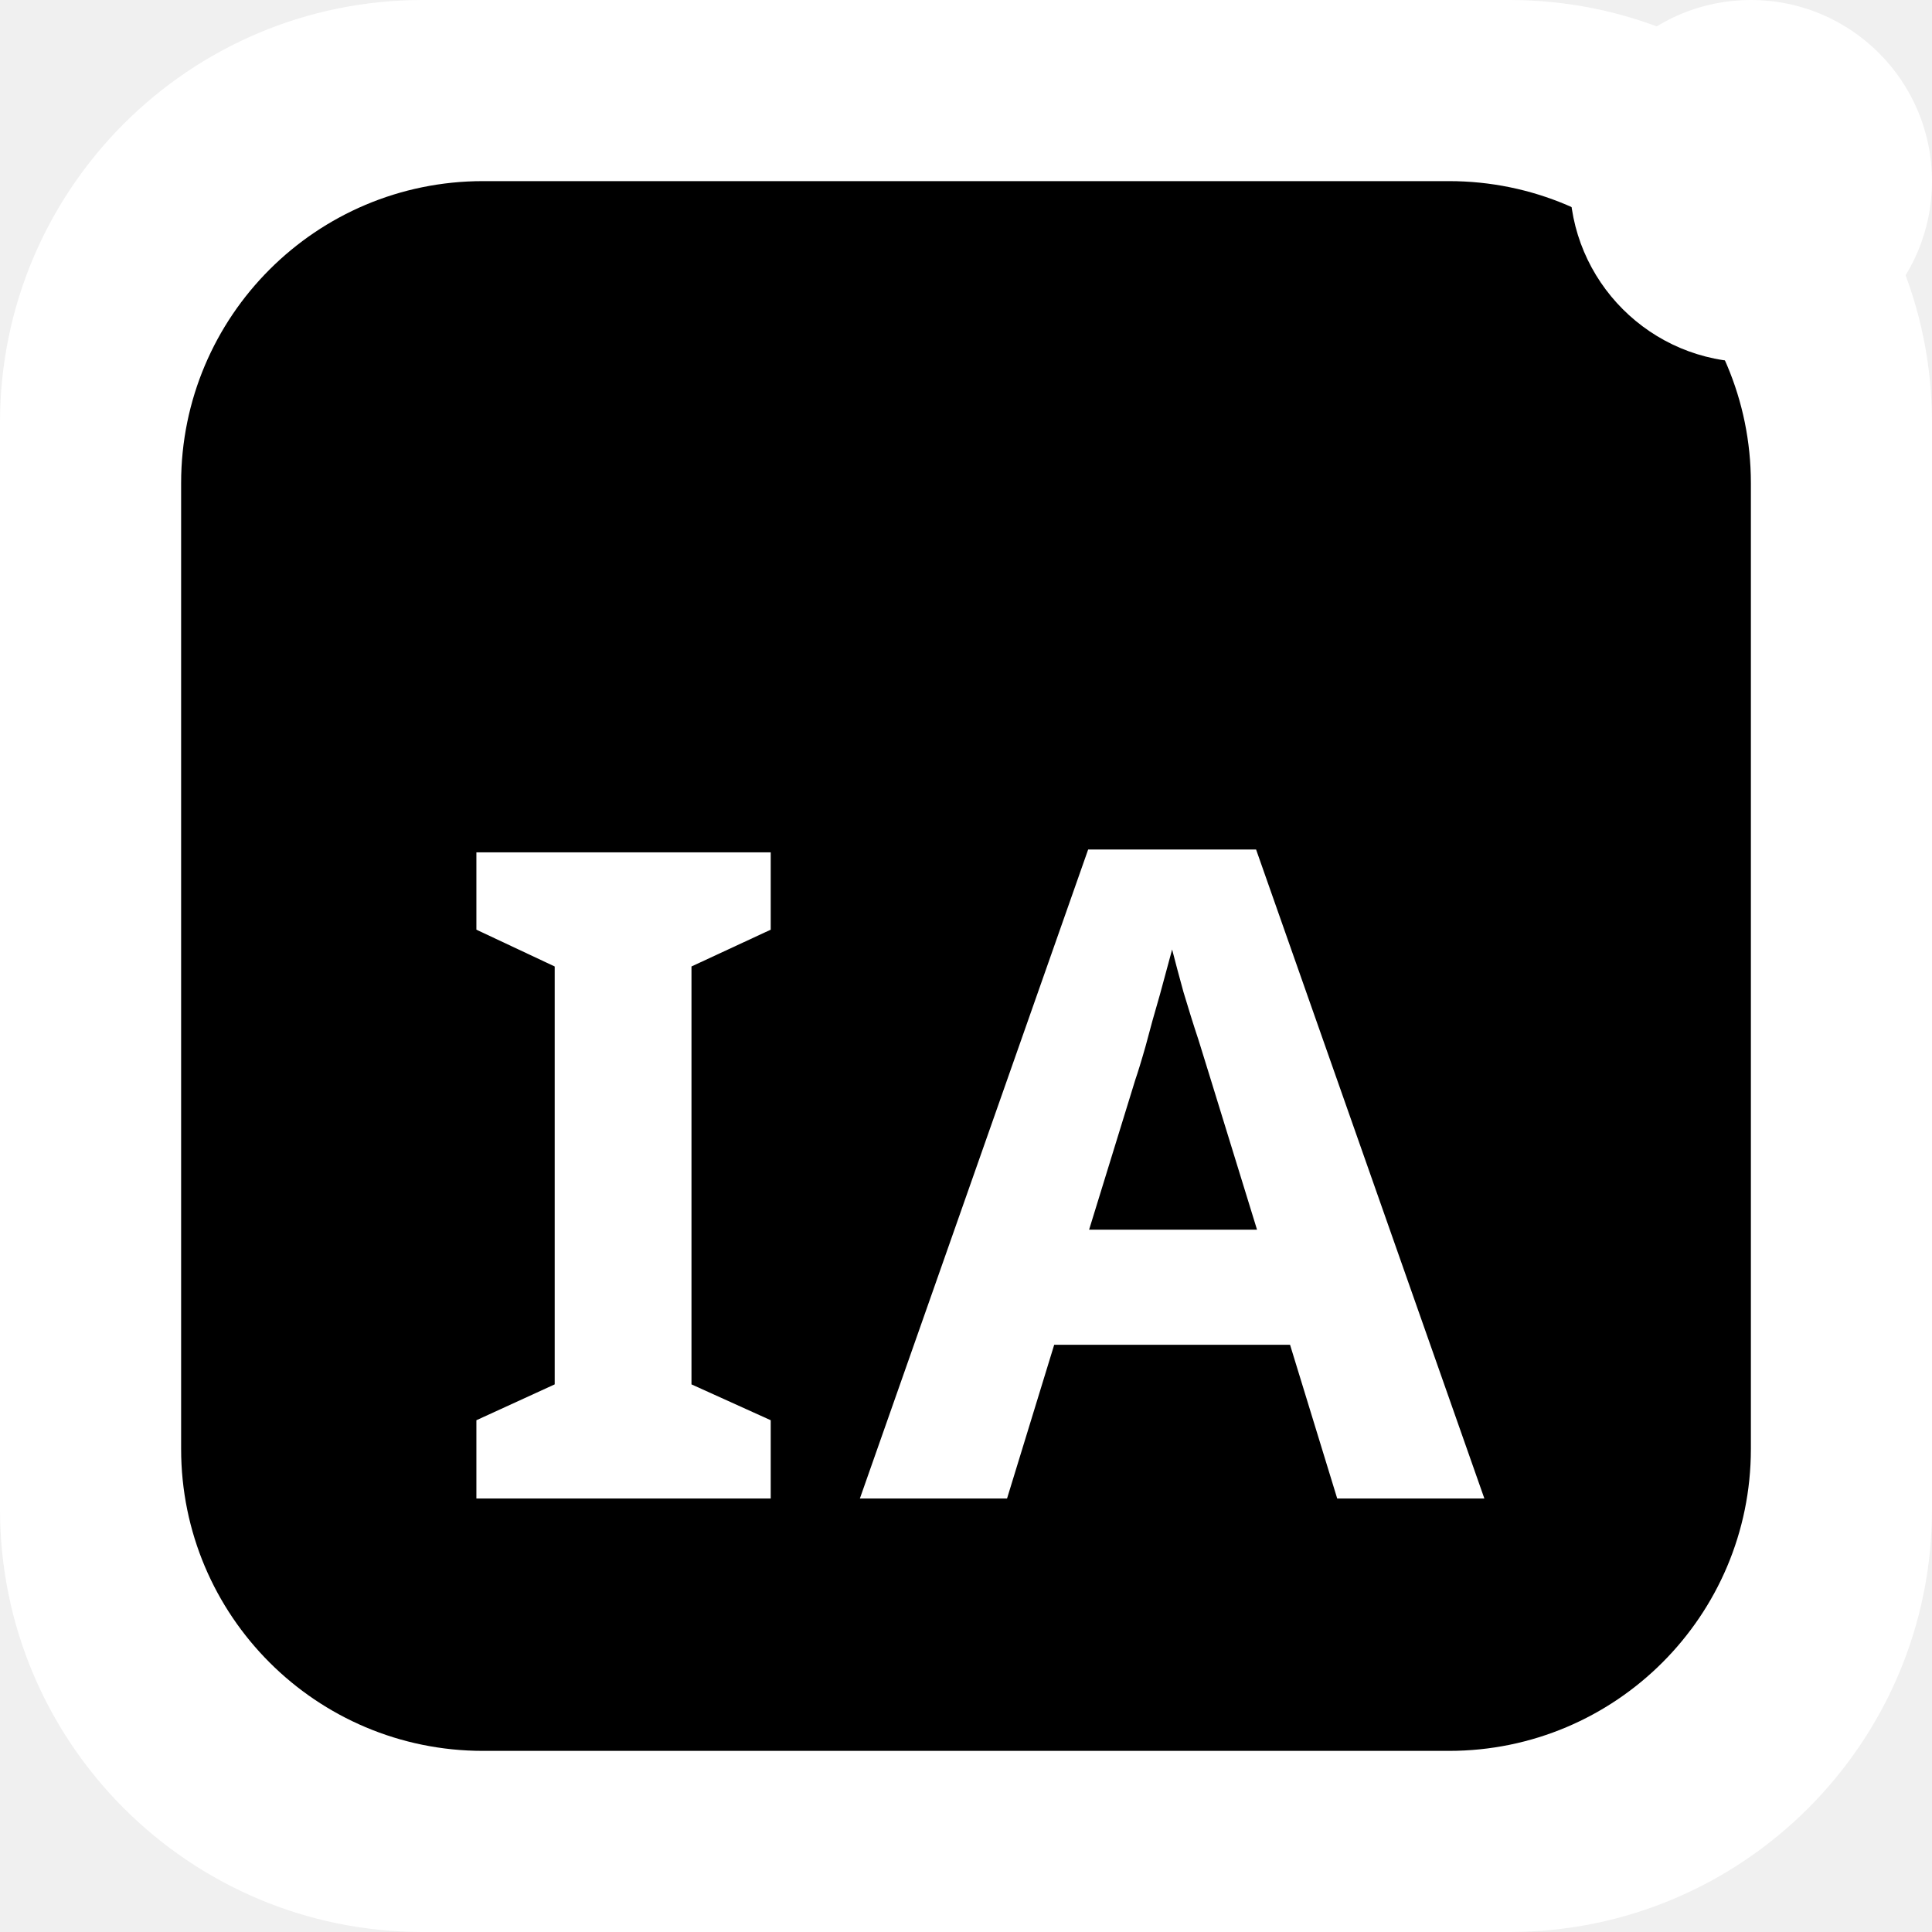
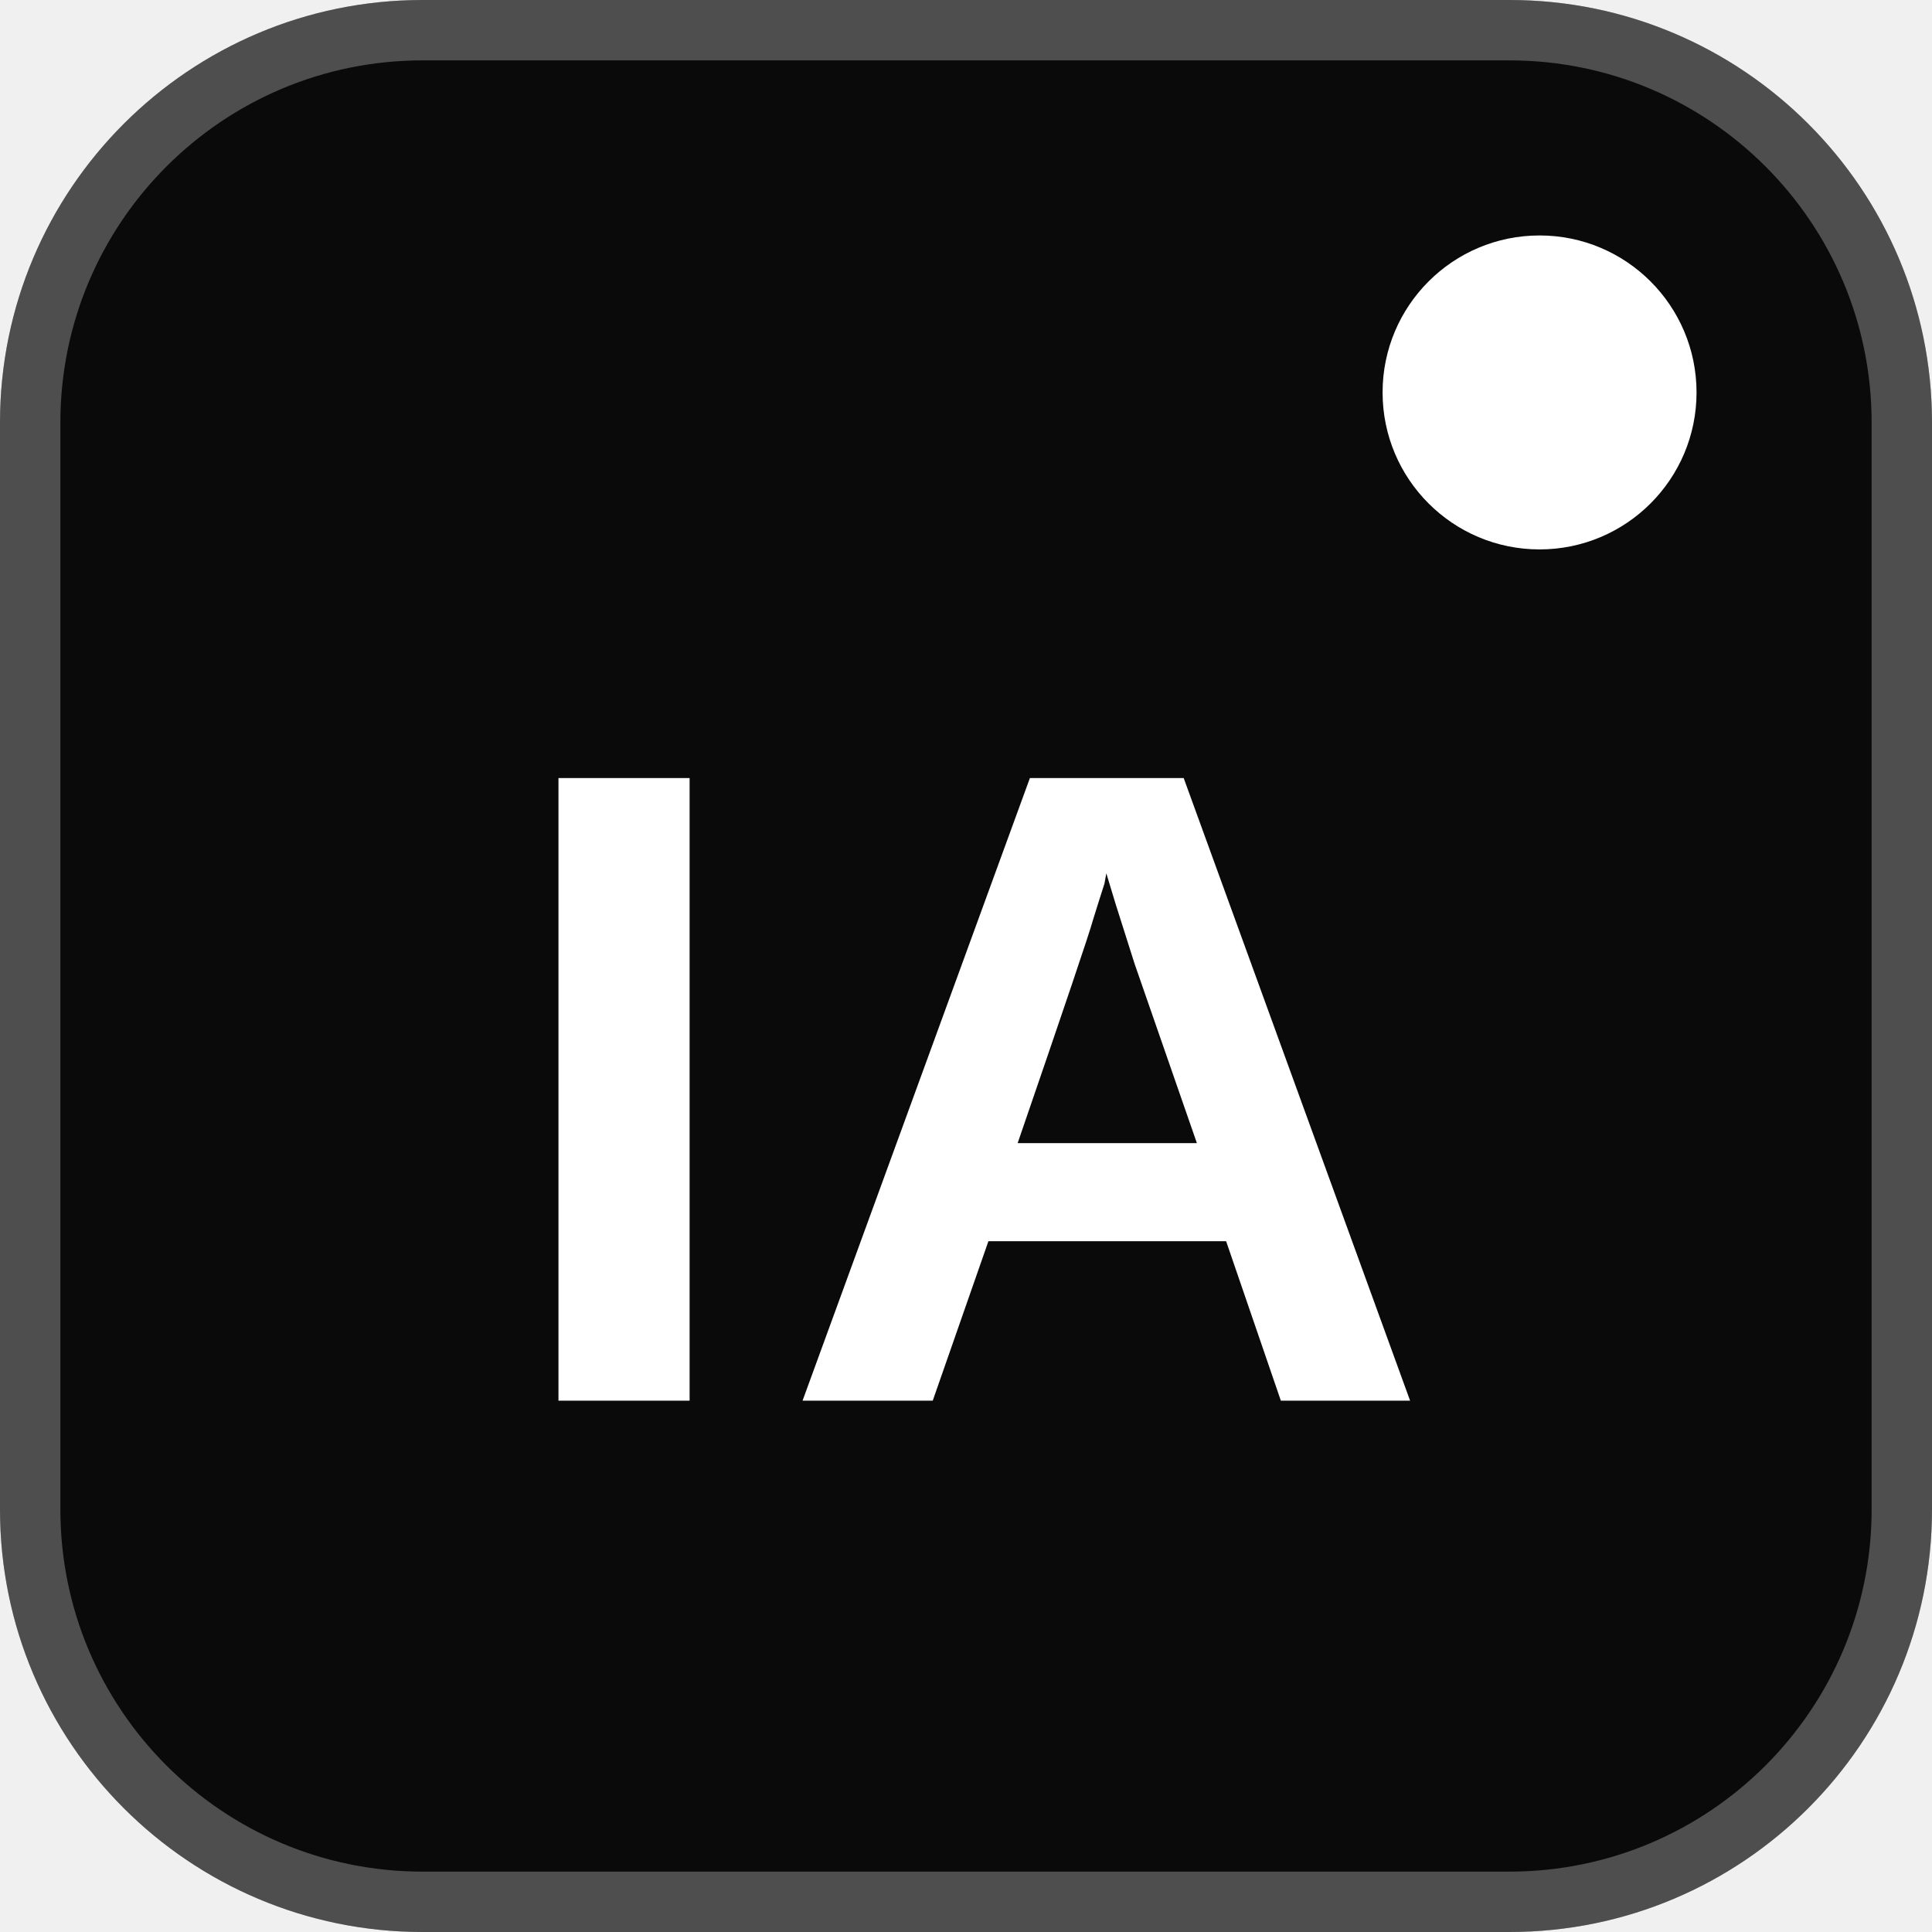
<svg xmlns="http://www.w3.org/2000/svg" width="32" height="32" viewBox="0 0 32 32">
-   <rect width="32" height="32" rx="7" fill="#FFFFFF" />
-   <rect x="3" y="3" width="26" height="26" rx="5" fill="#000" />
-   <text x="16" y="19" text-anchor="middle" dominant-baseline="central" font-family="sans-serif" font-size="15" fill="white" font-weight="900" letter-spacing="1">IA</text>
-   <circle cx="29" cy="3" r="3" fill="white" />
+   <rect width="32" height="32" rx="7" fill="#0A0A0A" />
+   <rect x="0.5" y="0.5" width="31" height="31" rx="6.5" fill="none" stroke="rgba(255,255,255,.28)" stroke-width="1" />
+   <text x="16" y="18" text-anchor="middle" dominant-baseline="central" font-family="'Trebuchet MS', Arial, sans-serif" font-size="15" fill="white" font-weight="900" letter-spacing="0.5">IA</text>
+   <circle cx="25.5" cy="6.5" r="2.6" fill="white" />
</svg>
